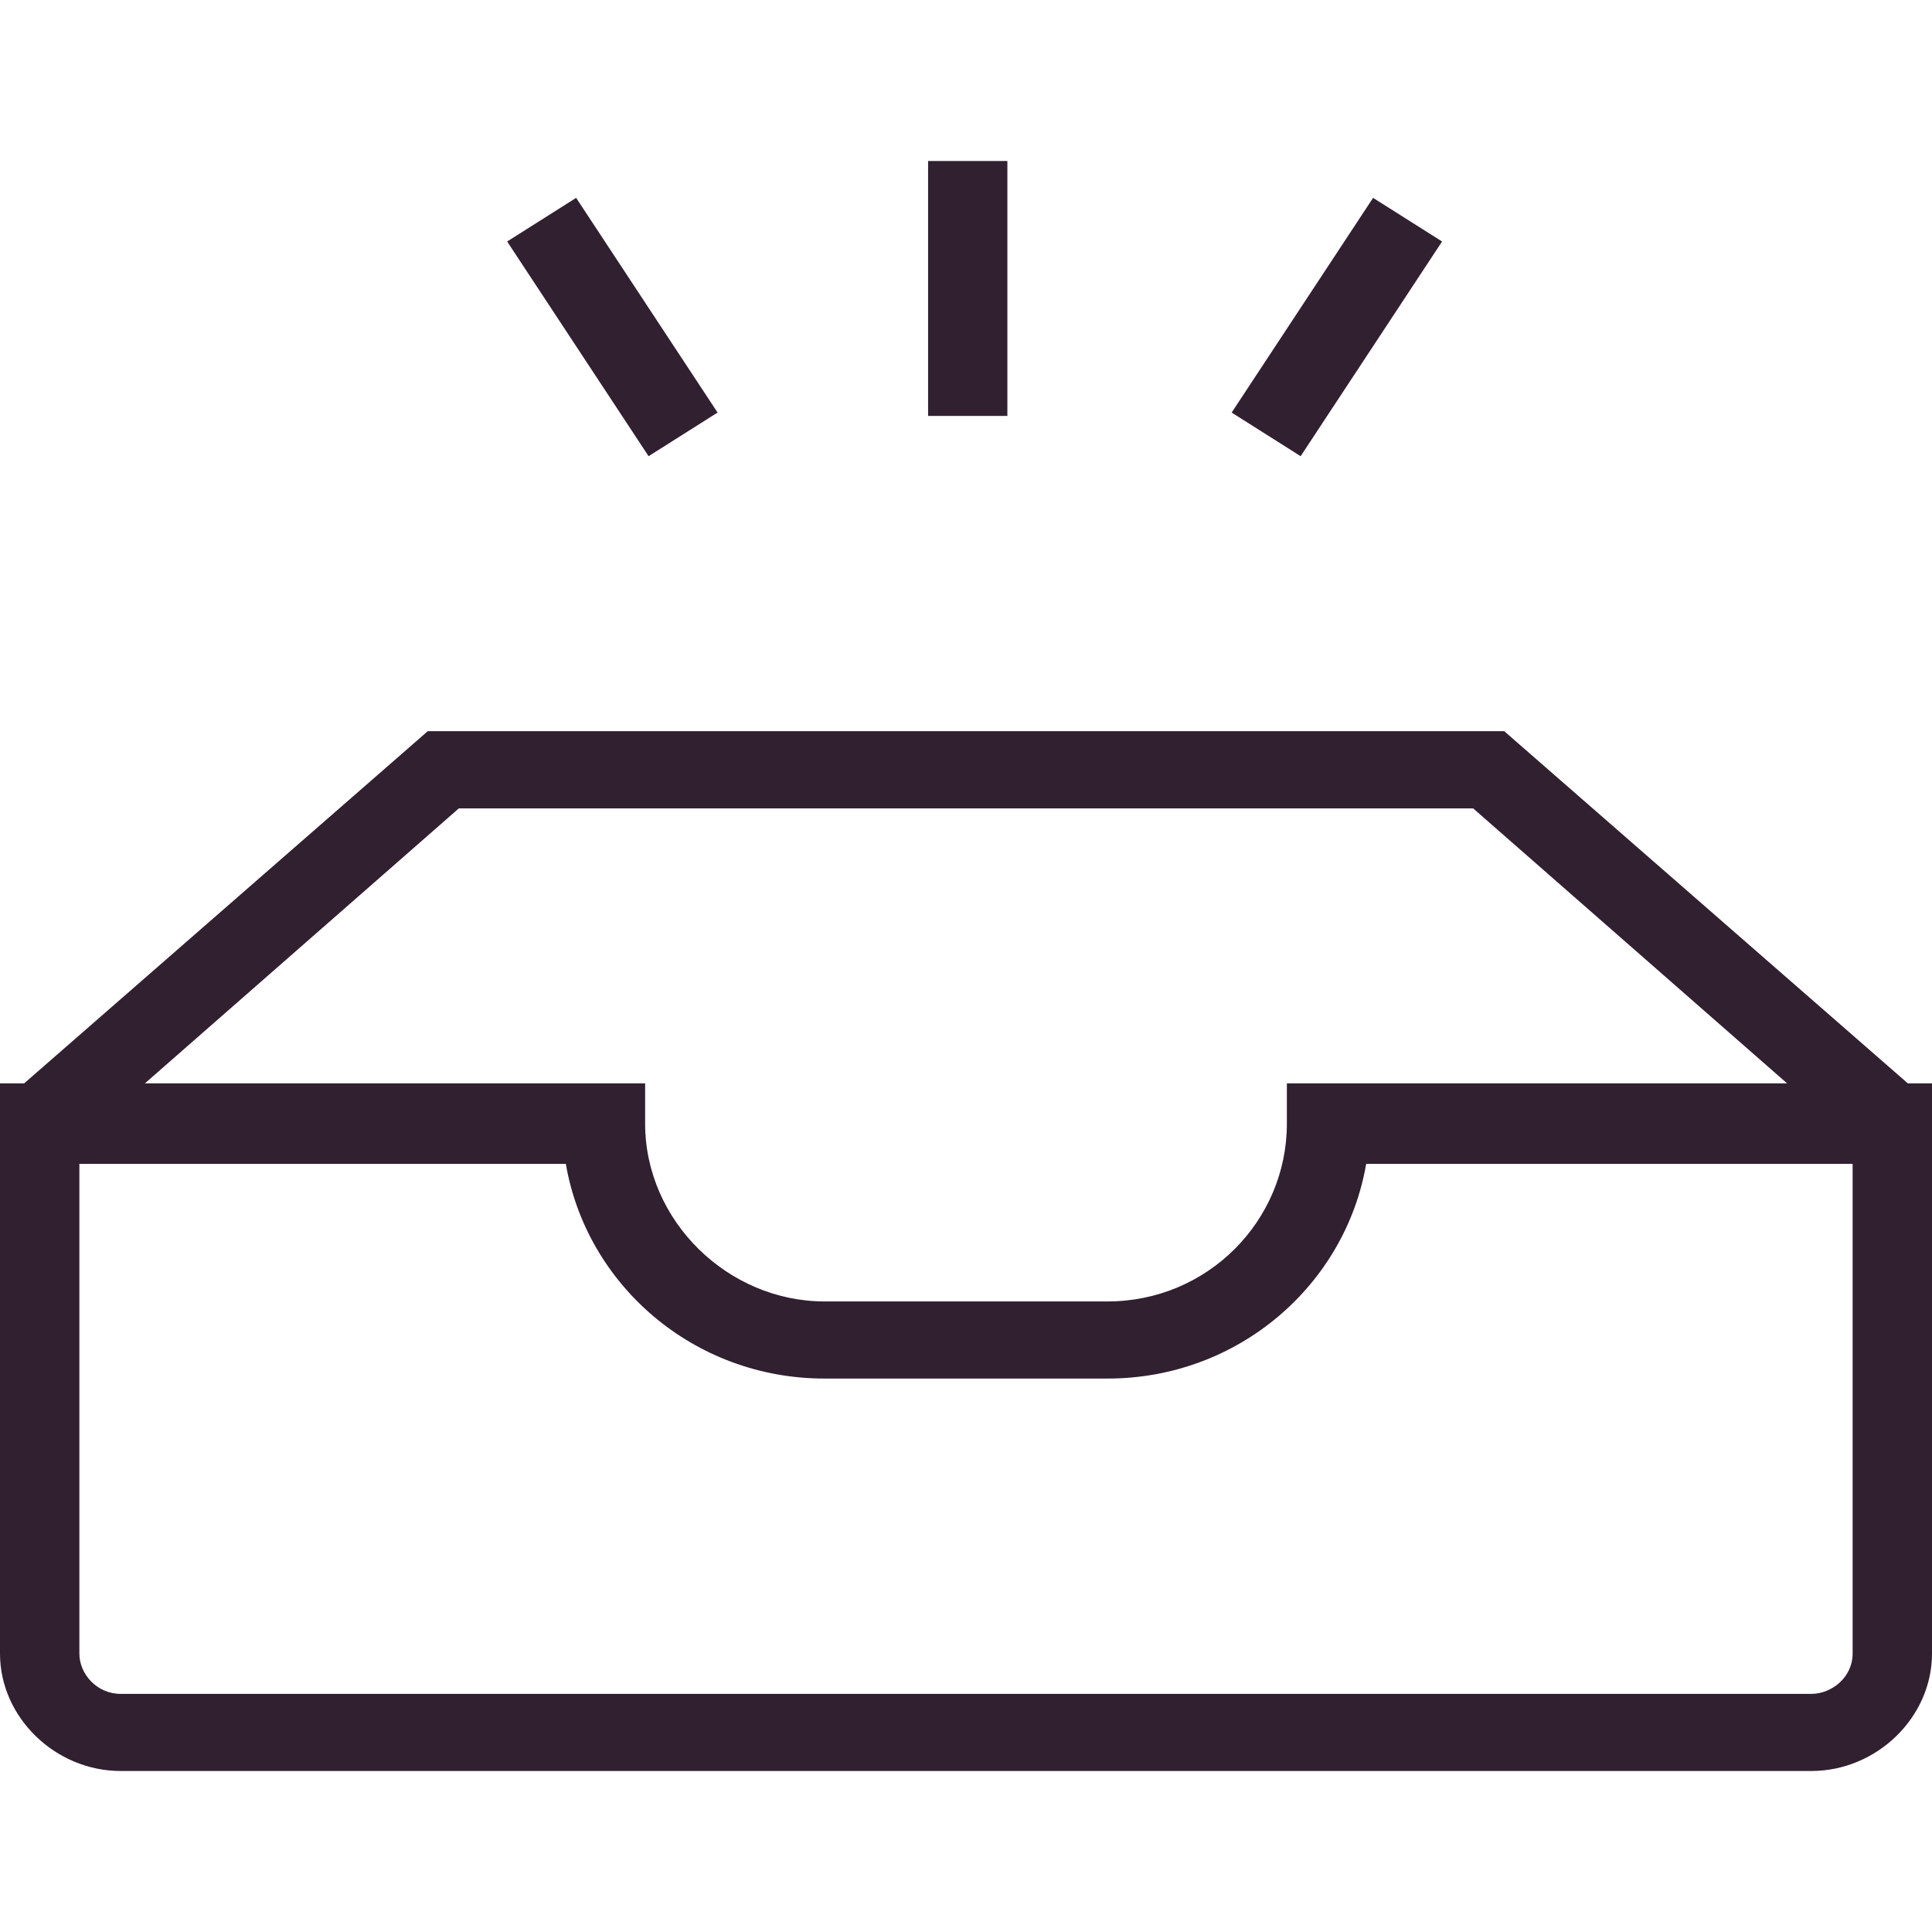
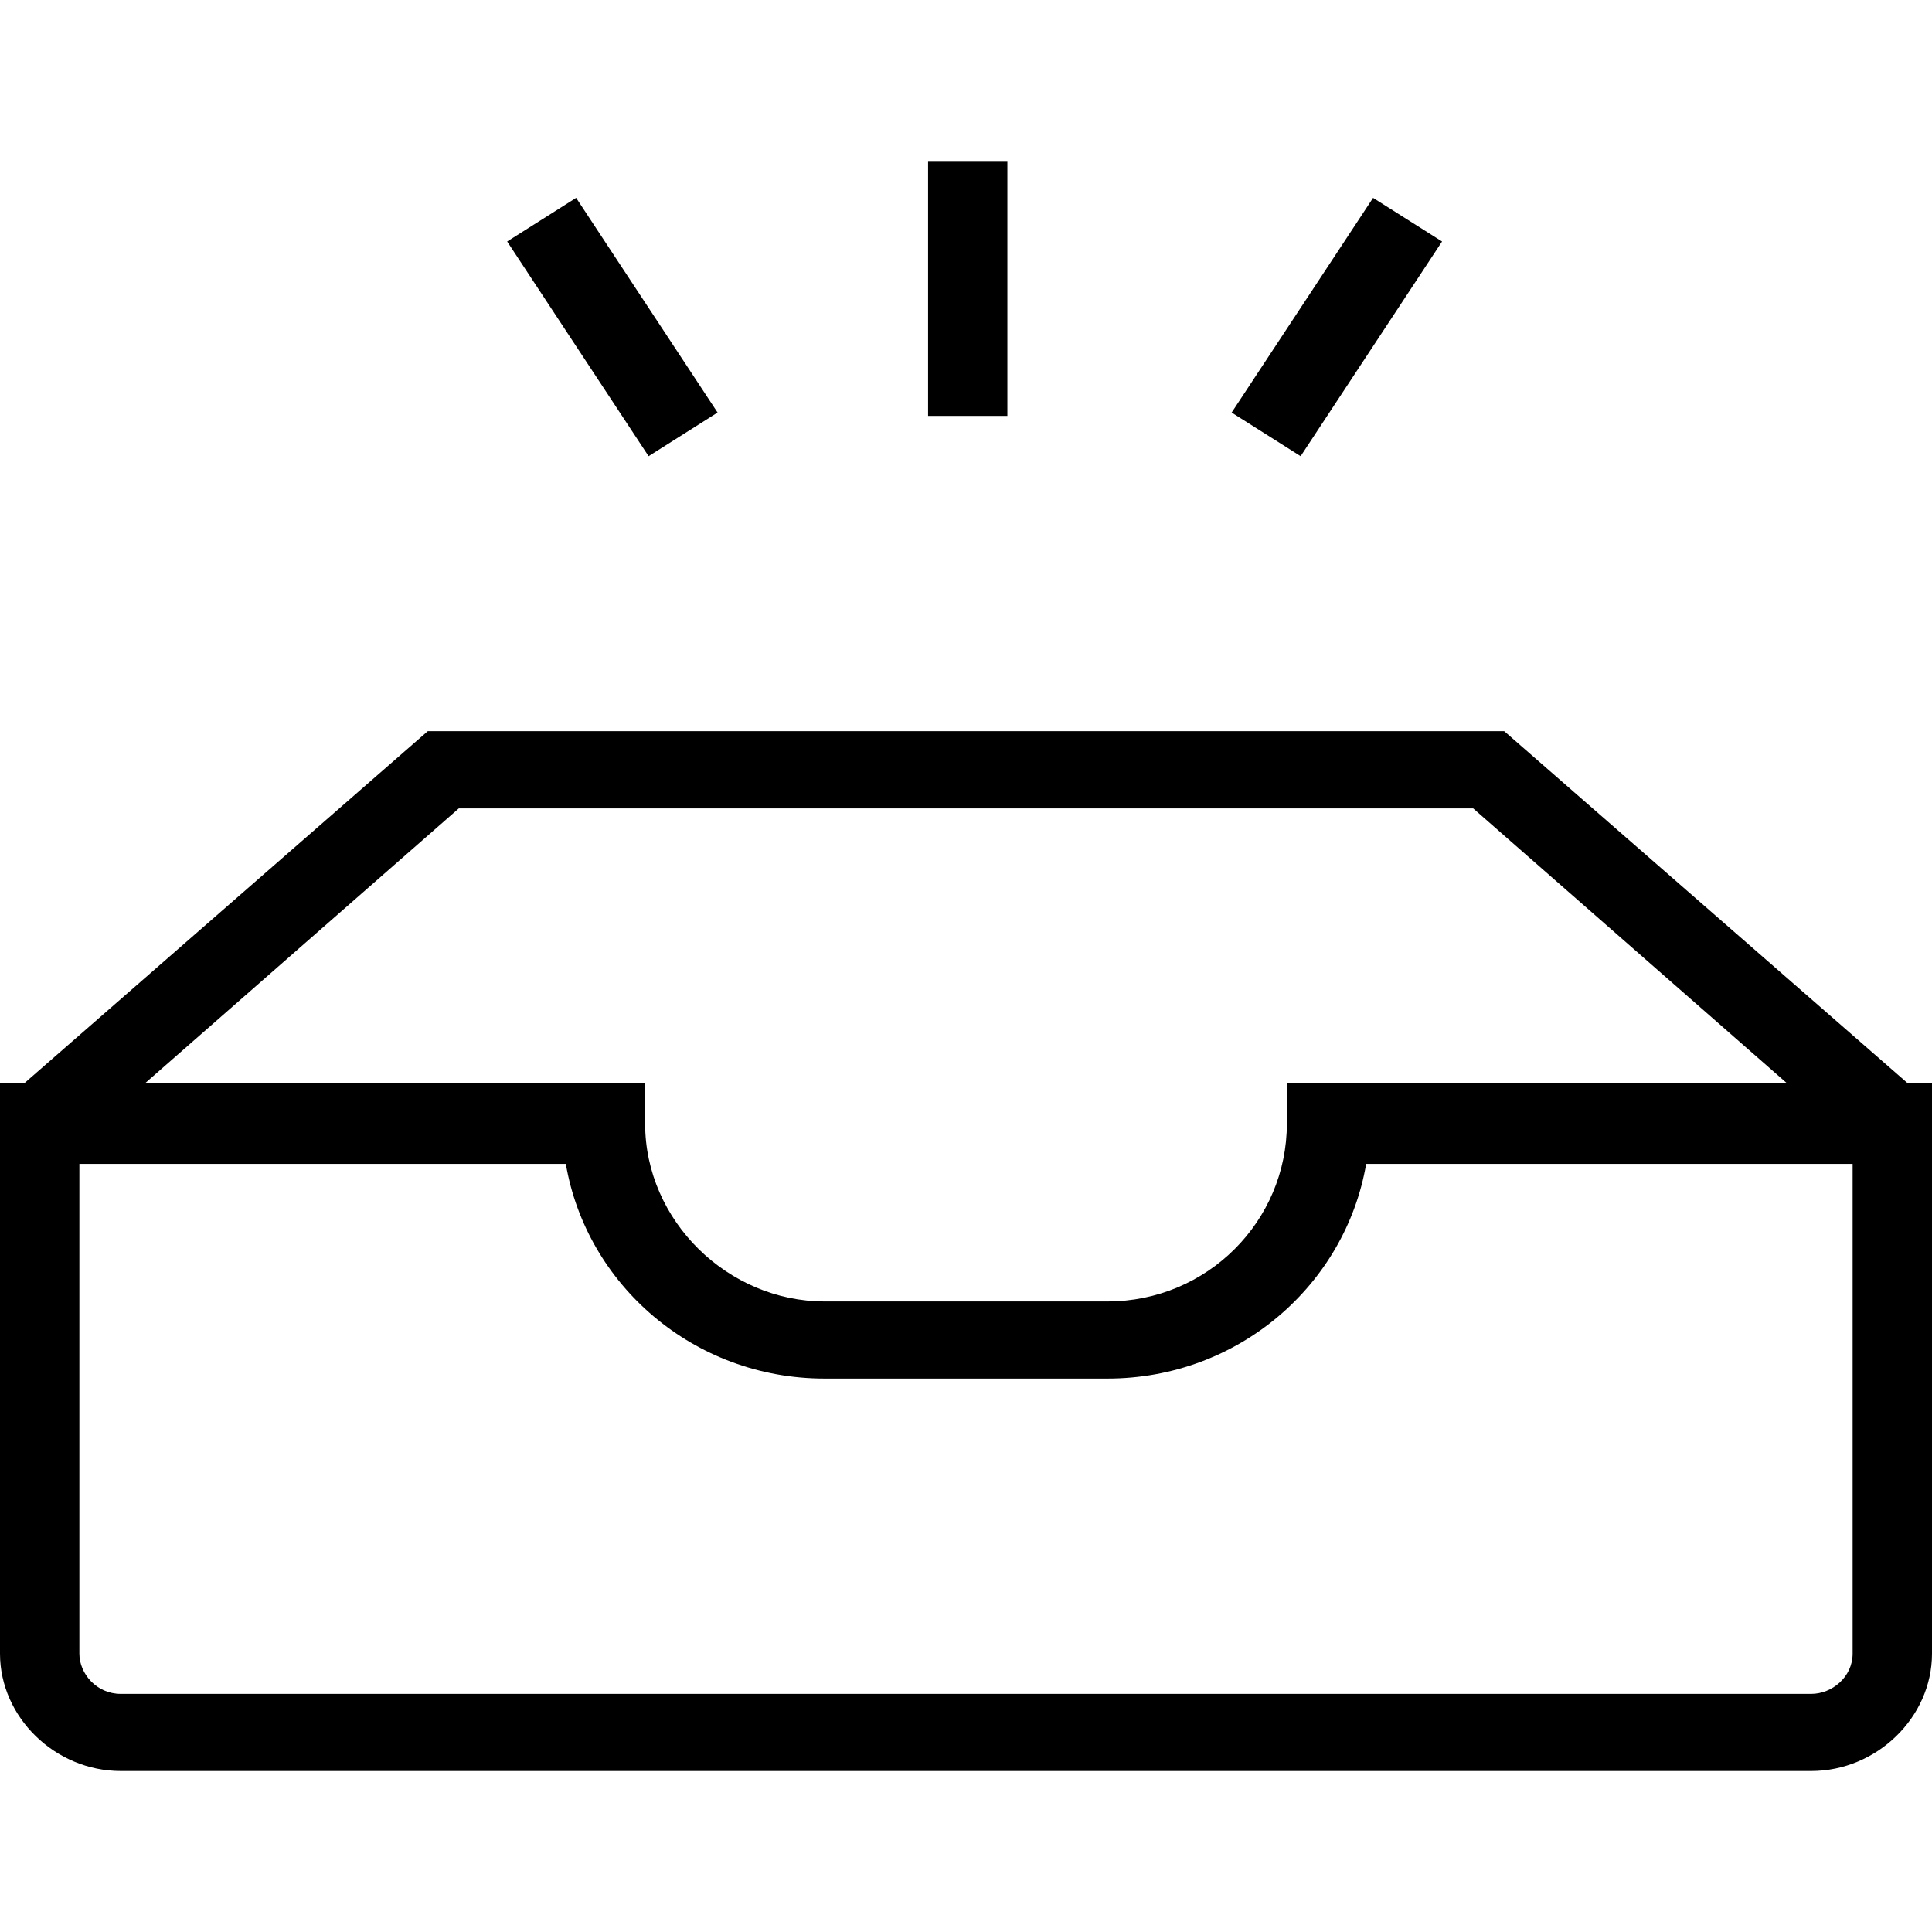
<svg xmlns="http://www.w3.org/2000/svg" width="24" height="24" viewBox="0 0 24 24" class="everli-icon">
-   <path d="M18.686 9.083L23.7 13.458H24V20.542C24 21.333 23.314 22 22.5 22H1.5C0.686 22 0 21.333 0 20.542V13.458H0.3L5.314 9.083H18.686ZM7.029 14.458H0.986V20.542C0.986 20.792 1.2 21.042 1.5 21.042H22.5C22.757 21.042 23.014 20.833 23.014 20.542V14.458H16.971C16.714 15.958 15.386 17.125 13.757 17.125H10.243C8.614 17.125 7.286 15.958 7.029 14.458ZM18.3 10.042H5.7L1.8 13.458H8.014V13.958C8.014 15.167 9.043 16.167 10.243 16.167H13.757C15 16.167 15.986 15.167 15.986 13.958V13.458H22.2L18.3 10.042ZM7.157 2.458L8.914 5.125L8.057 5.667L6.3 3L7.157 2.458ZM17.057 2.458L17.914 3L16.157 5.667L15.3 5.125L17.057 2.458ZM12.514 2V5.167H11.529V2H12.514Z" fill="#302030" />
+   <path d="M18.686 9.083L23.7 13.458H24V20.542C24 21.333 23.314 22 22.5 22H1.5C0.686 22 0 21.333 0 20.542V13.458H0.3L5.314 9.083H18.686ZM7.029 14.458H0.986V20.542C0.986 20.792 1.2 21.042 1.5 21.042H22.5C22.757 21.042 23.014 20.833 23.014 20.542V14.458H16.971C16.714 15.958 15.386 17.125 13.757 17.125H10.243C8.614 17.125 7.286 15.958 7.029 14.458ZM18.3 10.042H5.7L1.8 13.458H8.014V13.958C8.014 15.167 9.043 16.167 10.243 16.167H13.757C15 16.167 15.986 15.167 15.986 13.958V13.458H22.2L18.3 10.042ZM7.157 2.458L8.914 5.125L8.057 5.667L6.3 3L7.157 2.458ZM17.057 2.458L17.914 3L16.157 5.667L15.3 5.125L17.057 2.458ZM12.514 2V5.167H11.529V2H12.514Z" />
</svg>
